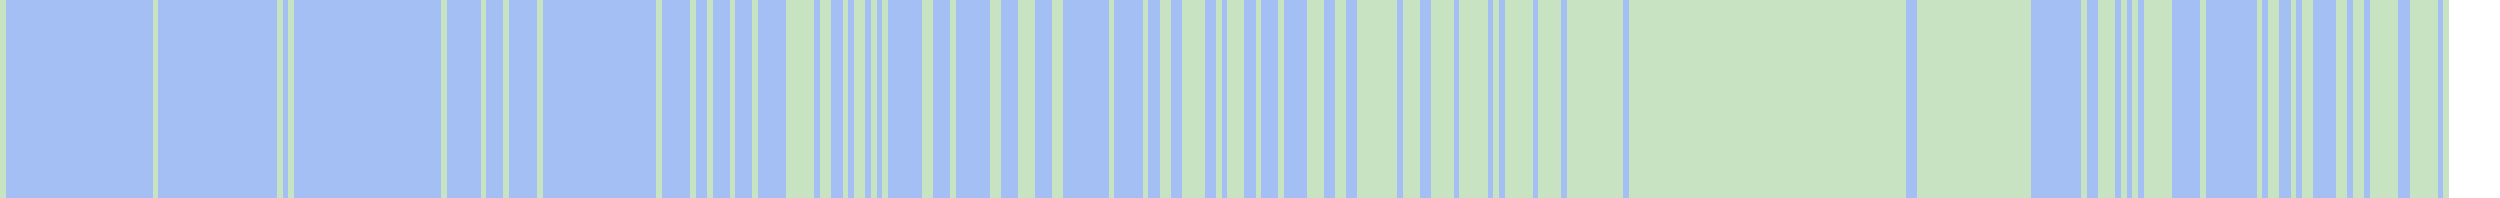
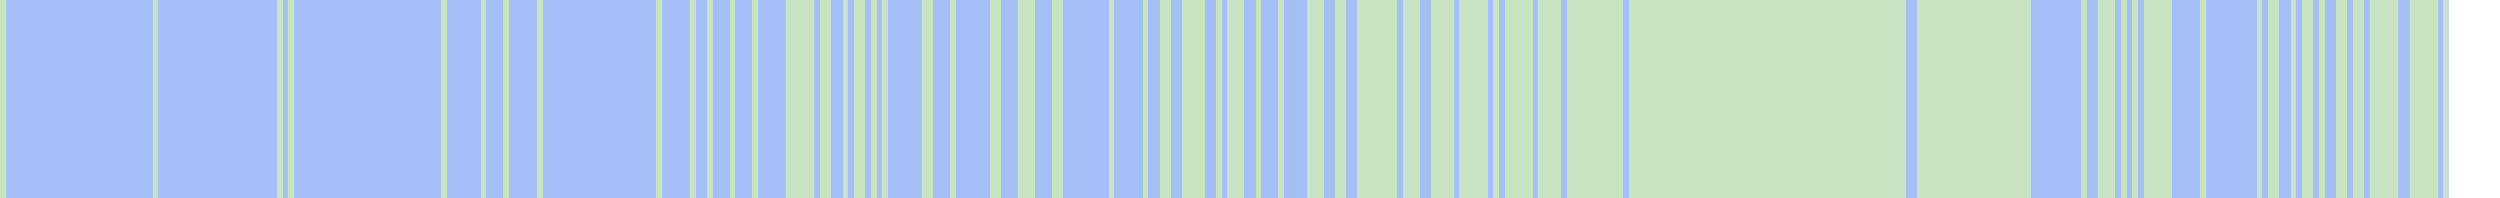
<svg xmlns="http://www.w3.org/2000/svg" viewBox="0 0 442 35" shape-rendering="crispEdges">
  <rect y="0" x="0" width="433" height="35" fill="#a3bff4" />
  <rect y="0" x="0" width="1" height="35" fill="#c8e3c2" />
  <rect y="0" x="27" width="1" height="35" fill="#c8e3c2" />
  <rect y="0" x="49" width="1" height="35" fill="#c8e3c2" />
  <rect y="0" x="51" width="1" height="35" fill="#c8e3c2" />
  <rect y="0" x="78" width="1" height="35" fill="#c8e3c2" />
  <rect y="0" x="85" width="1" height="35" fill="#c8e3c2" />
  <rect y="0" x="89" width="1" height="35" fill="#c8e3c2" />
  <rect y="0" x="95" width="1" height="35" fill="#c8e3c2" />
  <rect y="0" x="116" width="1" height="35" fill="#c8e3c2" />
  <rect y="0" x="122" width="1" height="35" fill="#c8e3c2" />
  <rect y="0" x="125" width="1" height="35" fill="#c8e3c2" />
  <rect y="0" x="129" width="1" height="35" fill="#c8e3c2" />
  <rect y="0" x="133" width="1" height="35" fill="#c8e3c2" />
  <rect y="0" x="139" width="1" height="35" fill="#c8e3c2" />
  <rect y="0" x="140" width="1" height="35" fill="#c8e3c2" />
  <rect y="0" x="141" width="1" height="35" fill="#c8e3c2" />
  <rect y="0" x="142" width="1" height="35" fill="#c8e3c2" />
  <rect y="0" x="143" width="1" height="35" fill="#c8e3c2" />
  <rect y="0" x="145" width="1" height="35" fill="#c8e3c2" />
  <rect y="0" x="146" width="1" height="35" fill="#c8e3c2" />
  <rect y="0" x="149" width="1" height="35" fill="#c8e3c2" />
  <rect y="0" x="151" width="1" height="35" fill="#c8e3c2" />
  <rect y="0" x="152" width="1" height="35" fill="#c8e3c2" />
  <rect y="0" x="154" width="1" height="35" fill="#c8e3c2" />
  <rect y="0" x="156" width="1" height="35" fill="#c8e3c2" />
  <rect y="0" x="163" width="1" height="35" fill="#c8e3c2" />
  <rect y="0" x="164" width="1" height="35" fill="#c8e3c2" />
  <rect y="0" x="168" width="1" height="35" fill="#c8e3c2" />
  <rect y="0" x="175" width="1" height="35" fill="#c8e3c2" />
  <rect y="0" x="176" width="1" height="35" fill="#c8e3c2" />
  <rect y="0" x="180" width="1" height="35" fill="#c8e3c2" />
  <rect y="0" x="181" width="1" height="35" fill="#c8e3c2" />
  <rect y="0" x="182" width="1" height="35" fill="#c8e3c2" />
  <rect y="0" x="186" width="1" height="35" fill="#c8e3c2" />
  <rect y="0" x="187" width="1" height="35" fill="#c8e3c2" />
  <rect y="0" x="196" width="1" height="35" fill="#c8e3c2" />
  <rect y="0" x="202" width="1" height="35" fill="#c8e3c2" />
  <rect y="0" x="205" width="1" height="35" fill="#c8e3c2" />
  <rect y="0" x="206" width="1" height="35" fill="#c8e3c2" />
  <rect y="0" x="209" width="1" height="35" fill="#c8e3c2" />
  <rect y="0" x="210" width="1" height="35" fill="#c8e3c2" />
  <rect y="0" x="211" width="1" height="35" fill="#c8e3c2" />
  <rect y="0" x="212" width="1" height="35" fill="#c8e3c2" />
  <rect y="0" x="215" width="1" height="35" fill="#c8e3c2" />
  <rect y="0" x="217" width="1" height="35" fill="#c8e3c2" />
  <rect y="0" x="218" width="1" height="35" fill="#c8e3c2" />
  <rect y="0" x="219" width="1" height="35" fill="#c8e3c2" />
  <rect y="0" x="222" width="1" height="35" fill="#c8e3c2" />
  <rect y="0" x="226" width="1" height="35" fill="#c8e3c2" />
  <rect y="0" x="231" width="1" height="35" fill="#c8e3c2" />
  <rect y="0" x="232" width="1" height="35" fill="#c8e3c2" />
  <rect y="0" x="233" width="1" height="35" fill="#c8e3c2" />
  <rect y="0" x="236" width="1" height="35" fill="#c8e3c2" />
  <rect y="0" x="237" width="1" height="35" fill="#c8e3c2" />
  <rect y="0" x="240" width="1" height="35" fill="#c8e3c2" />
  <rect y="0" x="241" width="1" height="35" fill="#c8e3c2" />
  <rect y="0" x="242" width="1" height="35" fill="#c8e3c2" />
  <rect y="0" x="243" width="1" height="35" fill="#c8e3c2" />
  <rect y="0" x="244" width="1" height="35" fill="#c8e3c2" />
  <rect y="0" x="245" width="1" height="35" fill="#c8e3c2" />
  <rect y="0" x="246" width="1" height="35" fill="#c8e3c2" />
  <rect y="0" x="248" width="1" height="35" fill="#c8e3c2" />
  <rect y="0" x="249" width="1" height="35" fill="#c8e3c2" />
  <rect y="0" x="250" width="1" height="35" fill="#c8e3c2" />
  <rect y="0" x="253" width="1" height="35" fill="#c8e3c2" />
  <rect y="0" x="254" width="1" height="35" fill="#c8e3c2" />
  <rect y="0" x="255" width="1" height="35" fill="#c8e3c2" />
  <rect y="0" x="256" width="1" height="35" fill="#c8e3c2" />
  <rect y="0" x="258" width="1" height="35" fill="#c8e3c2" />
  <rect y="0" x="259" width="1" height="35" fill="#c8e3c2" />
  <rect y="0" x="260" width="1" height="35" fill="#c8e3c2" />
  <rect y="0" x="261" width="1" height="35" fill="#c8e3c2" />
  <rect y="0" x="262" width="1" height="35" fill="#c8e3c2" />
  <rect y="0" x="264" width="1" height="35" fill="#c8e3c2" />
  <rect y="0" x="266" width="1" height="35" fill="#c8e3c2" />
  <rect y="0" x="267" width="1" height="35" fill="#c8e3c2" />
  <rect y="0" x="268" width="1" height="35" fill="#c8e3c2" />
  <rect y="0" x="269" width="1" height="35" fill="#c8e3c2" />
  <rect y="0" x="270" width="1" height="35" fill="#c8e3c2" />
  <rect y="0" x="272" width="1" height="35" fill="#c8e3c2" />
  <rect y="0" x="273" width="1" height="35" fill="#c8e3c2" />
  <rect y="0" x="274" width="1" height="35" fill="#c8e3c2" />
  <rect y="0" x="275" width="1" height="35" fill="#c8e3c2" />
  <rect y="0" x="277" width="1" height="35" fill="#c8e3c2" />
  <rect y="0" x="278" width="1" height="35" fill="#c8e3c2" />
  <rect y="0" x="279" width="1" height="35" fill="#c8e3c2" />
  <rect y="0" x="280" width="1" height="35" fill="#c8e3c2" />
  <rect y="0" x="281" width="1" height="35" fill="#c8e3c2" />
  <rect y="0" x="282" width="1" height="35" fill="#c8e3c2" />
  <rect y="0" x="283" width="1" height="35" fill="#c8e3c2" />
  <rect y="0" x="284" width="1" height="35" fill="#c8e3c2" />
  <rect y="0" x="285" width="1" height="35" fill="#c8e3c2" />
  <rect y="0" x="286" width="1" height="35" fill="#c8e3c2" />
  <rect y="0" x="288" width="1" height="35" fill="#c8e3c2" />
  <rect y="0" x="289" width="1" height="35" fill="#c8e3c2" />
  <rect y="0" x="290" width="1" height="35" fill="#c8e3c2" />
  <rect y="0" x="291" width="1" height="35" fill="#c8e3c2" />
  <rect y="0" x="292" width="1" height="35" fill="#c8e3c2" />
  <rect y="0" x="293" width="1" height="35" fill="#c8e3c2" />
  <rect y="0" x="294" width="1" height="35" fill="#c8e3c2" />
  <rect y="0" x="295" width="1" height="35" fill="#c8e3c2" />
  <rect y="0" x="296" width="1" height="35" fill="#c8e3c2" />
  <rect y="0" x="297" width="1" height="35" fill="#c8e3c2" />
  <rect y="0" x="298" width="1" height="35" fill="#c8e3c2" />
  <rect y="0" x="299" width="1" height="35" fill="#c8e3c2" />
  <rect y="0" x="300" width="1" height="35" fill="#c8e3c2" />
  <rect y="0" x="301" width="1" height="35" fill="#c8e3c2" />
  <rect y="0" x="302" width="1" height="35" fill="#c8e3c2" />
  <rect y="0" x="303" width="1" height="35" fill="#c8e3c2" />
  <rect y="0" x="304" width="1" height="35" fill="#c8e3c2" />
  <rect y="0" x="305" width="1" height="35" fill="#c8e3c2" />
  <rect y="0" x="306" width="1" height="35" fill="#c8e3c2" />
  <rect y="0" x="307" width="1" height="35" fill="#c8e3c2" />
  <rect y="0" x="308" width="1" height="35" fill="#c8e3c2" />
  <rect y="0" x="309" width="1" height="35" fill="#c8e3c2" />
  <rect y="0" x="310" width="1" height="35" fill="#c8e3c2" />
  <rect y="0" x="311" width="1" height="35" fill="#c8e3c2" />
  <rect y="0" x="312" width="1" height="35" fill="#c8e3c2" />
  <rect y="0" x="313" width="1" height="35" fill="#c8e3c2" />
  <rect y="0" x="314" width="1" height="35" fill="#c8e3c2" />
  <rect y="0" x="315" width="1" height="35" fill="#c8e3c2" />
  <rect y="0" x="316" width="1" height="35" fill="#c8e3c2" />
  <rect y="0" x="317" width="1" height="35" fill="#c8e3c2" />
  <rect y="0" x="318" width="1" height="35" fill="#c8e3c2" />
  <rect y="0" x="319" width="1" height="35" fill="#c8e3c2" />
  <rect y="0" x="320" width="1" height="35" fill="#c8e3c2" />
  <rect y="0" x="321" width="1" height="35" fill="#c8e3c2" />
  <rect y="0" x="322" width="1" height="35" fill="#c8e3c2" />
  <rect y="0" x="323" width="1" height="35" fill="#c8e3c2" />
  <rect y="0" x="324" width="1" height="35" fill="#c8e3c2" />
  <rect y="0" x="325" width="1" height="35" fill="#c8e3c2" />
  <rect y="0" x="326" width="1" height="35" fill="#c8e3c2" />
  <rect y="0" x="327" width="1" height="35" fill="#c8e3c2" />
  <rect y="0" x="328" width="1" height="35" fill="#c8e3c2" />
  <rect y="0" x="329" width="1" height="35" fill="#c8e3c2" />
  <rect y="0" x="330" width="1" height="35" fill="#c8e3c2" />
  <rect y="0" x="331" width="1" height="35" fill="#c8e3c2" />
  <rect y="0" x="332" width="1" height="35" fill="#c8e3c2" />
  <rect y="0" x="333" width="1" height="35" fill="#c8e3c2" />
  <rect y="0" x="334" width="1" height="35" fill="#c8e3c2" />
  <rect y="0" x="335" width="1" height="35" fill="#c8e3c2" />
  <rect y="0" x="336" width="1" height="35" fill="#c8e3c2" />
  <rect y="0" x="339" width="1" height="35" fill="#c8e3c2" />
  <rect y="0" x="340" width="1" height="35" fill="#c8e3c2" />
  <rect y="0" x="341" width="1" height="35" fill="#c8e3c2" />
  <rect y="0" x="342" width="1" height="35" fill="#c8e3c2" />
  <rect y="0" x="343" width="1" height="35" fill="#c8e3c2" />
  <rect y="0" x="344" width="1" height="35" fill="#c8e3c2" />
  <rect y="0" x="345" width="1" height="35" fill="#c8e3c2" />
  <rect y="0" x="346" width="1" height="35" fill="#c8e3c2" />
  <rect y="0" x="347" width="1" height="35" fill="#c8e3c2" />
  <rect y="0" x="348" width="1" height="35" fill="#c8e3c2" />
  <rect y="0" x="349" width="1" height="35" fill="#c8e3c2" />
  <rect y="0" x="350" width="1" height="35" fill="#c8e3c2" />
  <rect y="0" x="351" width="1" height="35" fill="#c8e3c2" />
  <rect y="0" x="352" width="1" height="35" fill="#c8e3c2" />
  <rect y="0" x="353" width="1" height="35" fill="#c8e3c2" />
  <rect y="0" x="354" width="1" height="35" fill="#c8e3c2" />
  <rect y="0" x="355" width="1" height="35" fill="#c8e3c2" />
  <rect y="0" x="356" width="1" height="35" fill="#c8e3c2" />
  <rect y="0" x="357" width="1" height="35" fill="#c8e3c2" />
  <rect y="0" x="358" width="1" height="35" fill="#c8e3c2" />
  <rect y="0" x="368" width="1" height="35" fill="#c8e3c2" />
  <rect y="0" x="371" width="1" height="35" fill="#c8e3c2" />
  <rect y="0" x="372" width="1" height="35" fill="#c8e3c2" />
  <rect y="0" x="373" width="1" height="35" fill="#c8e3c2" />
  <rect y="0" x="375" width="1" height="35" fill="#c8e3c2" />
  <rect y="0" x="377" width="1" height="35" fill="#c8e3c2" />
  <rect y="0" x="379" width="1" height="35" fill="#c8e3c2" />
  <rect y="0" x="380" width="1" height="35" fill="#c8e3c2" />
  <rect y="0" x="381" width="1" height="35" fill="#c8e3c2" />
  <rect y="0" x="382" width="1" height="35" fill="#c8e3c2" />
  <rect y="0" x="383" width="1" height="35" fill="#c8e3c2" />
  <rect y="0" x="389" width="1" height="35" fill="#c8e3c2" />
  <rect y="0" x="399" width="1" height="35" fill="#c8e3c2" />
  <rect y="0" x="401" width="1" height="35" fill="#c8e3c2" />
  <rect y="0" x="402" width="1" height="35" fill="#c8e3c2" />
  <rect y="0" x="405" width="1" height="35" fill="#c8e3c2" />
  <rect y="0" x="407" width="1" height="35" fill="#c8e3c2" />
  <rect y="0" x="408" width="1" height="35" fill="#c8e3c2" />
+   <rect y="0" x="410" width="1" height="35" fill="#c8e3c2" />
  <rect y="0" x="413" width="1" height="35" fill="#c8e3c2" />
  <rect y="0" x="414" width="1" height="35" fill="#c8e3c2" />
  <rect y="0" x="416" width="1" height="35" fill="#c8e3c2" />
  <rect y="0" x="417" width="1" height="35" fill="#c8e3c2" />
  <rect y="0" x="419" width="1" height="35" fill="#c8e3c2" />
  <rect y="0" x="420" width="1" height="35" fill="#c8e3c2" />
  <rect y="0" x="421" width="1" height="35" fill="#c8e3c2" />
  <rect y="0" x="422" width="1" height="35" fill="#c8e3c2" />
  <rect y="0" x="423" width="1" height="35" fill="#c8e3c2" />
  <rect y="0" x="426" width="1" height="35" fill="#c8e3c2" />
  <rect y="0" x="427" width="1" height="35" fill="#c8e3c2" />
  <rect y="0" x="428" width="1" height="35" fill="#c8e3c2" />
  <rect y="0" x="429" width="1" height="35" fill="#c8e3c2" />
  <rect y="0" x="430" width="1" height="35" fill="#c8e3c2" />
  <rect y="0" x="432" width="1" height="35" fill="#c8e3c2" />
</svg>
